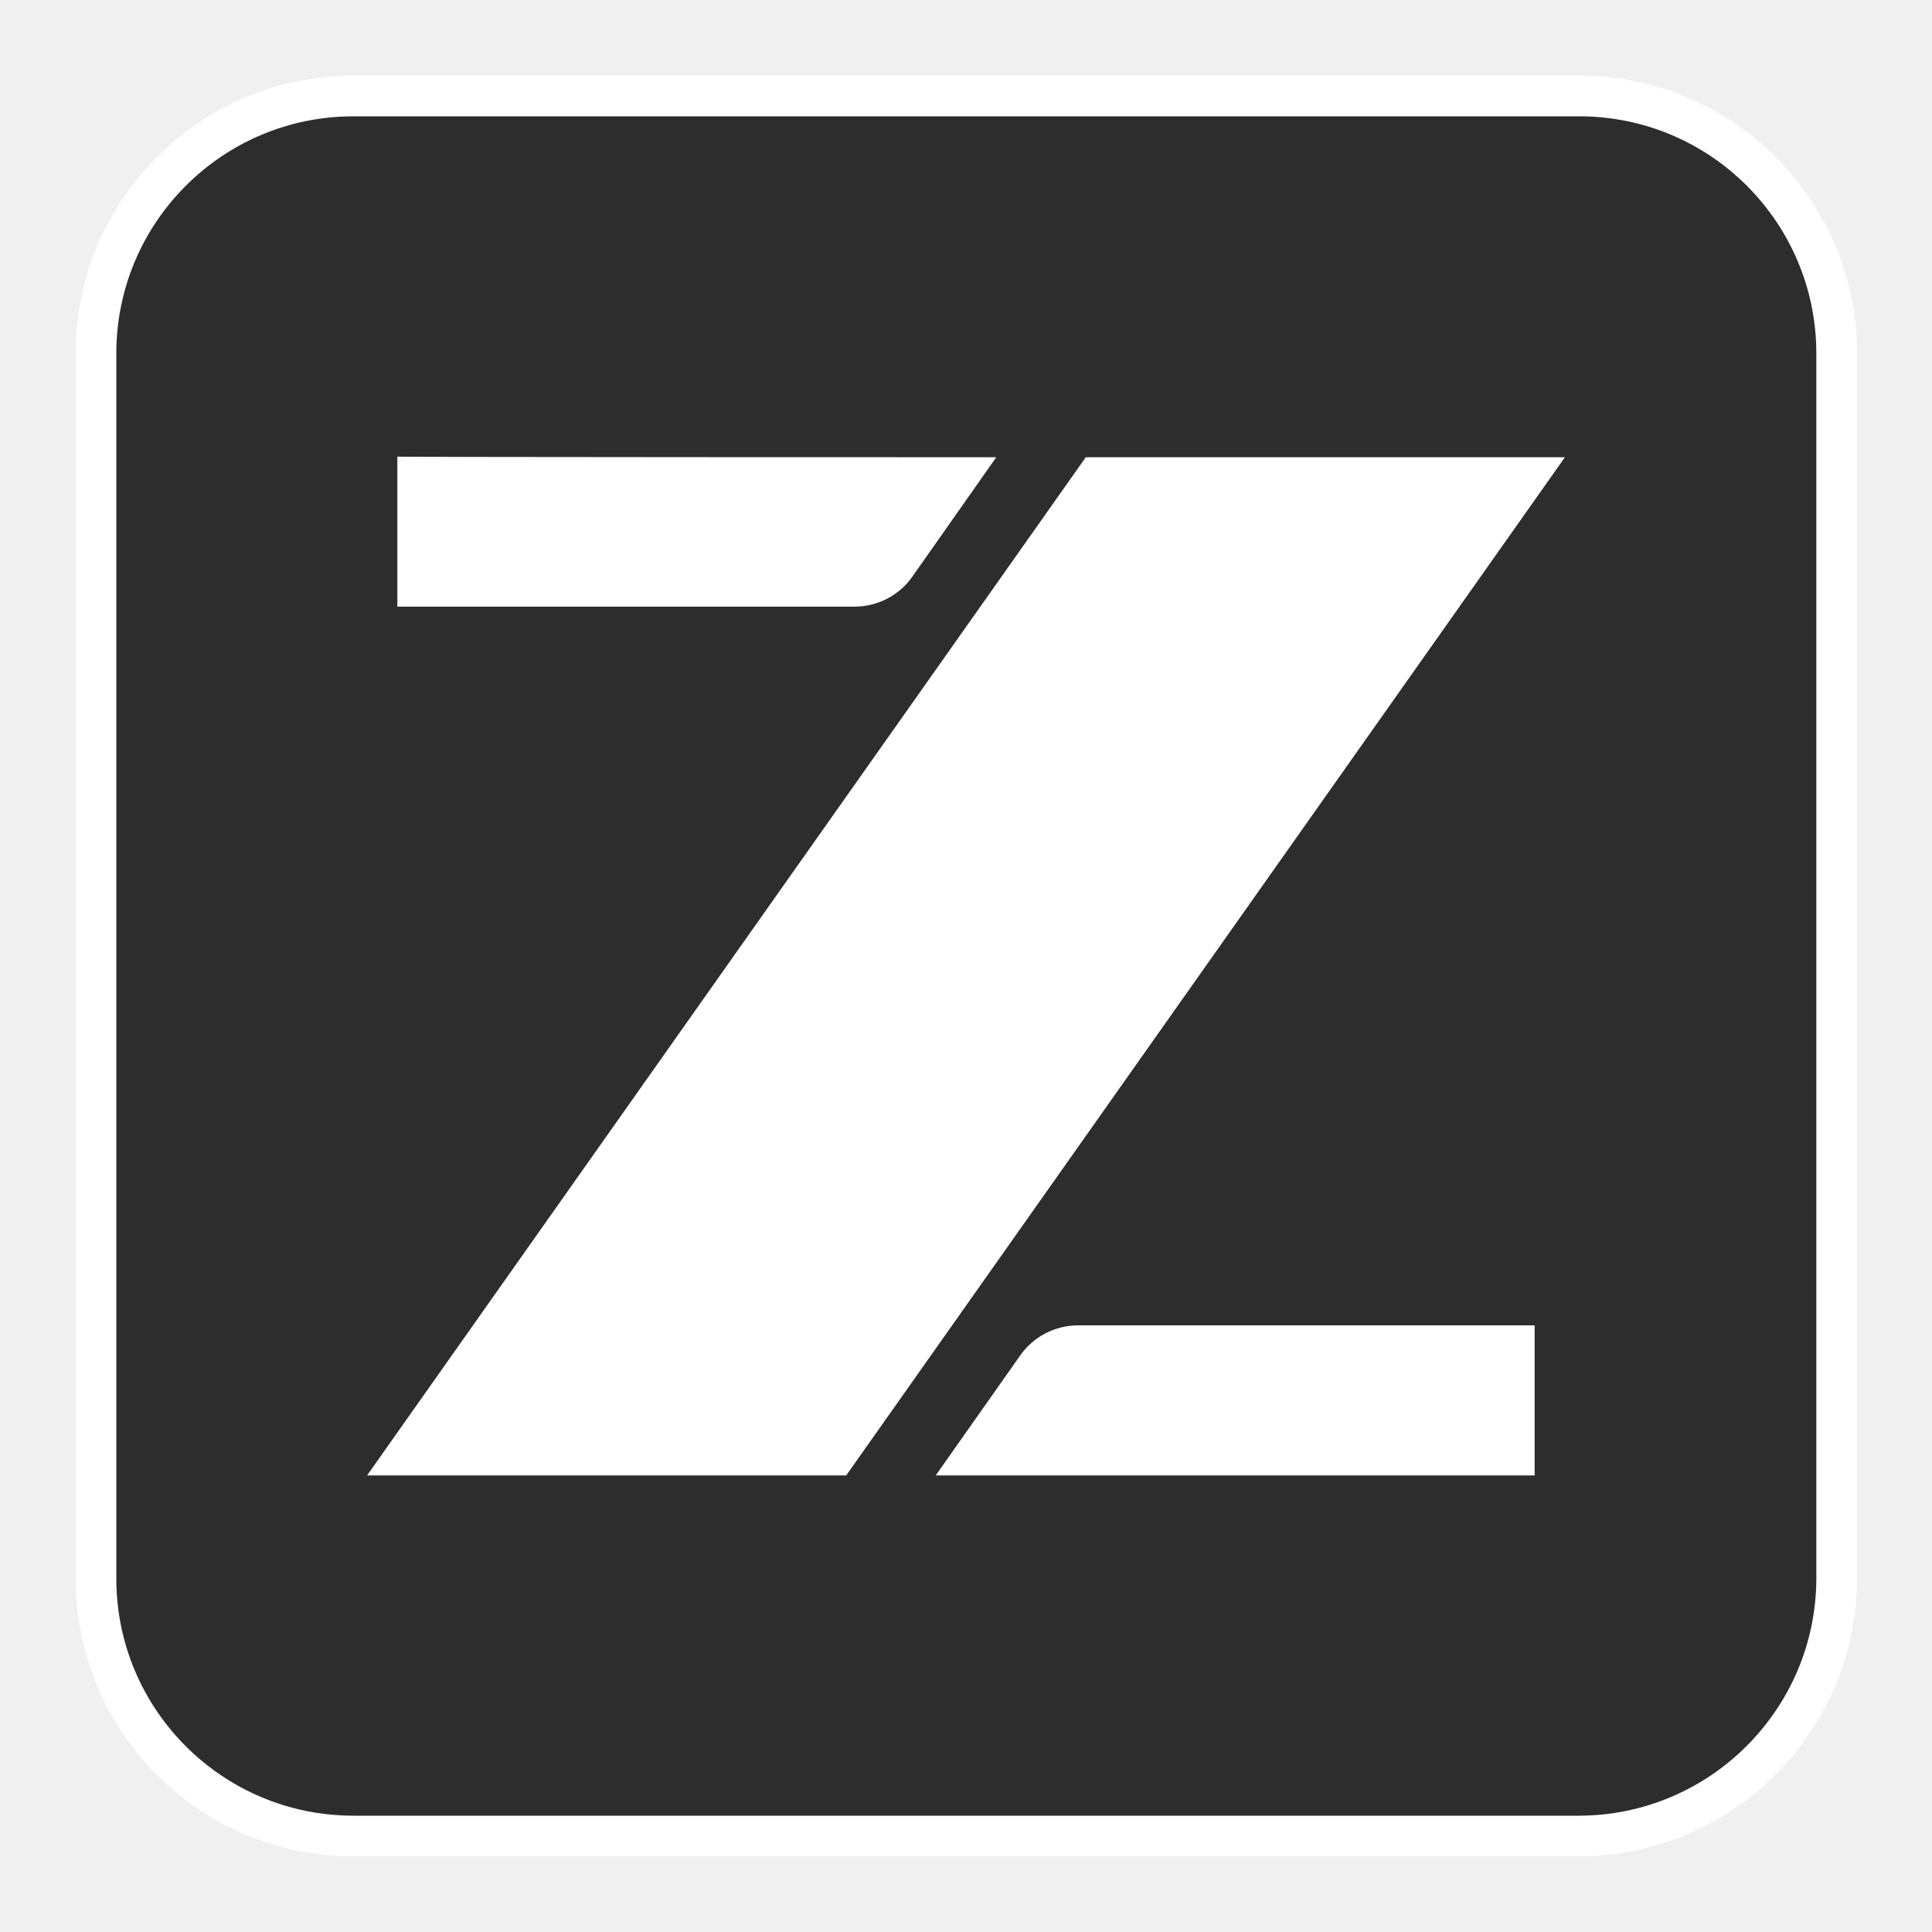
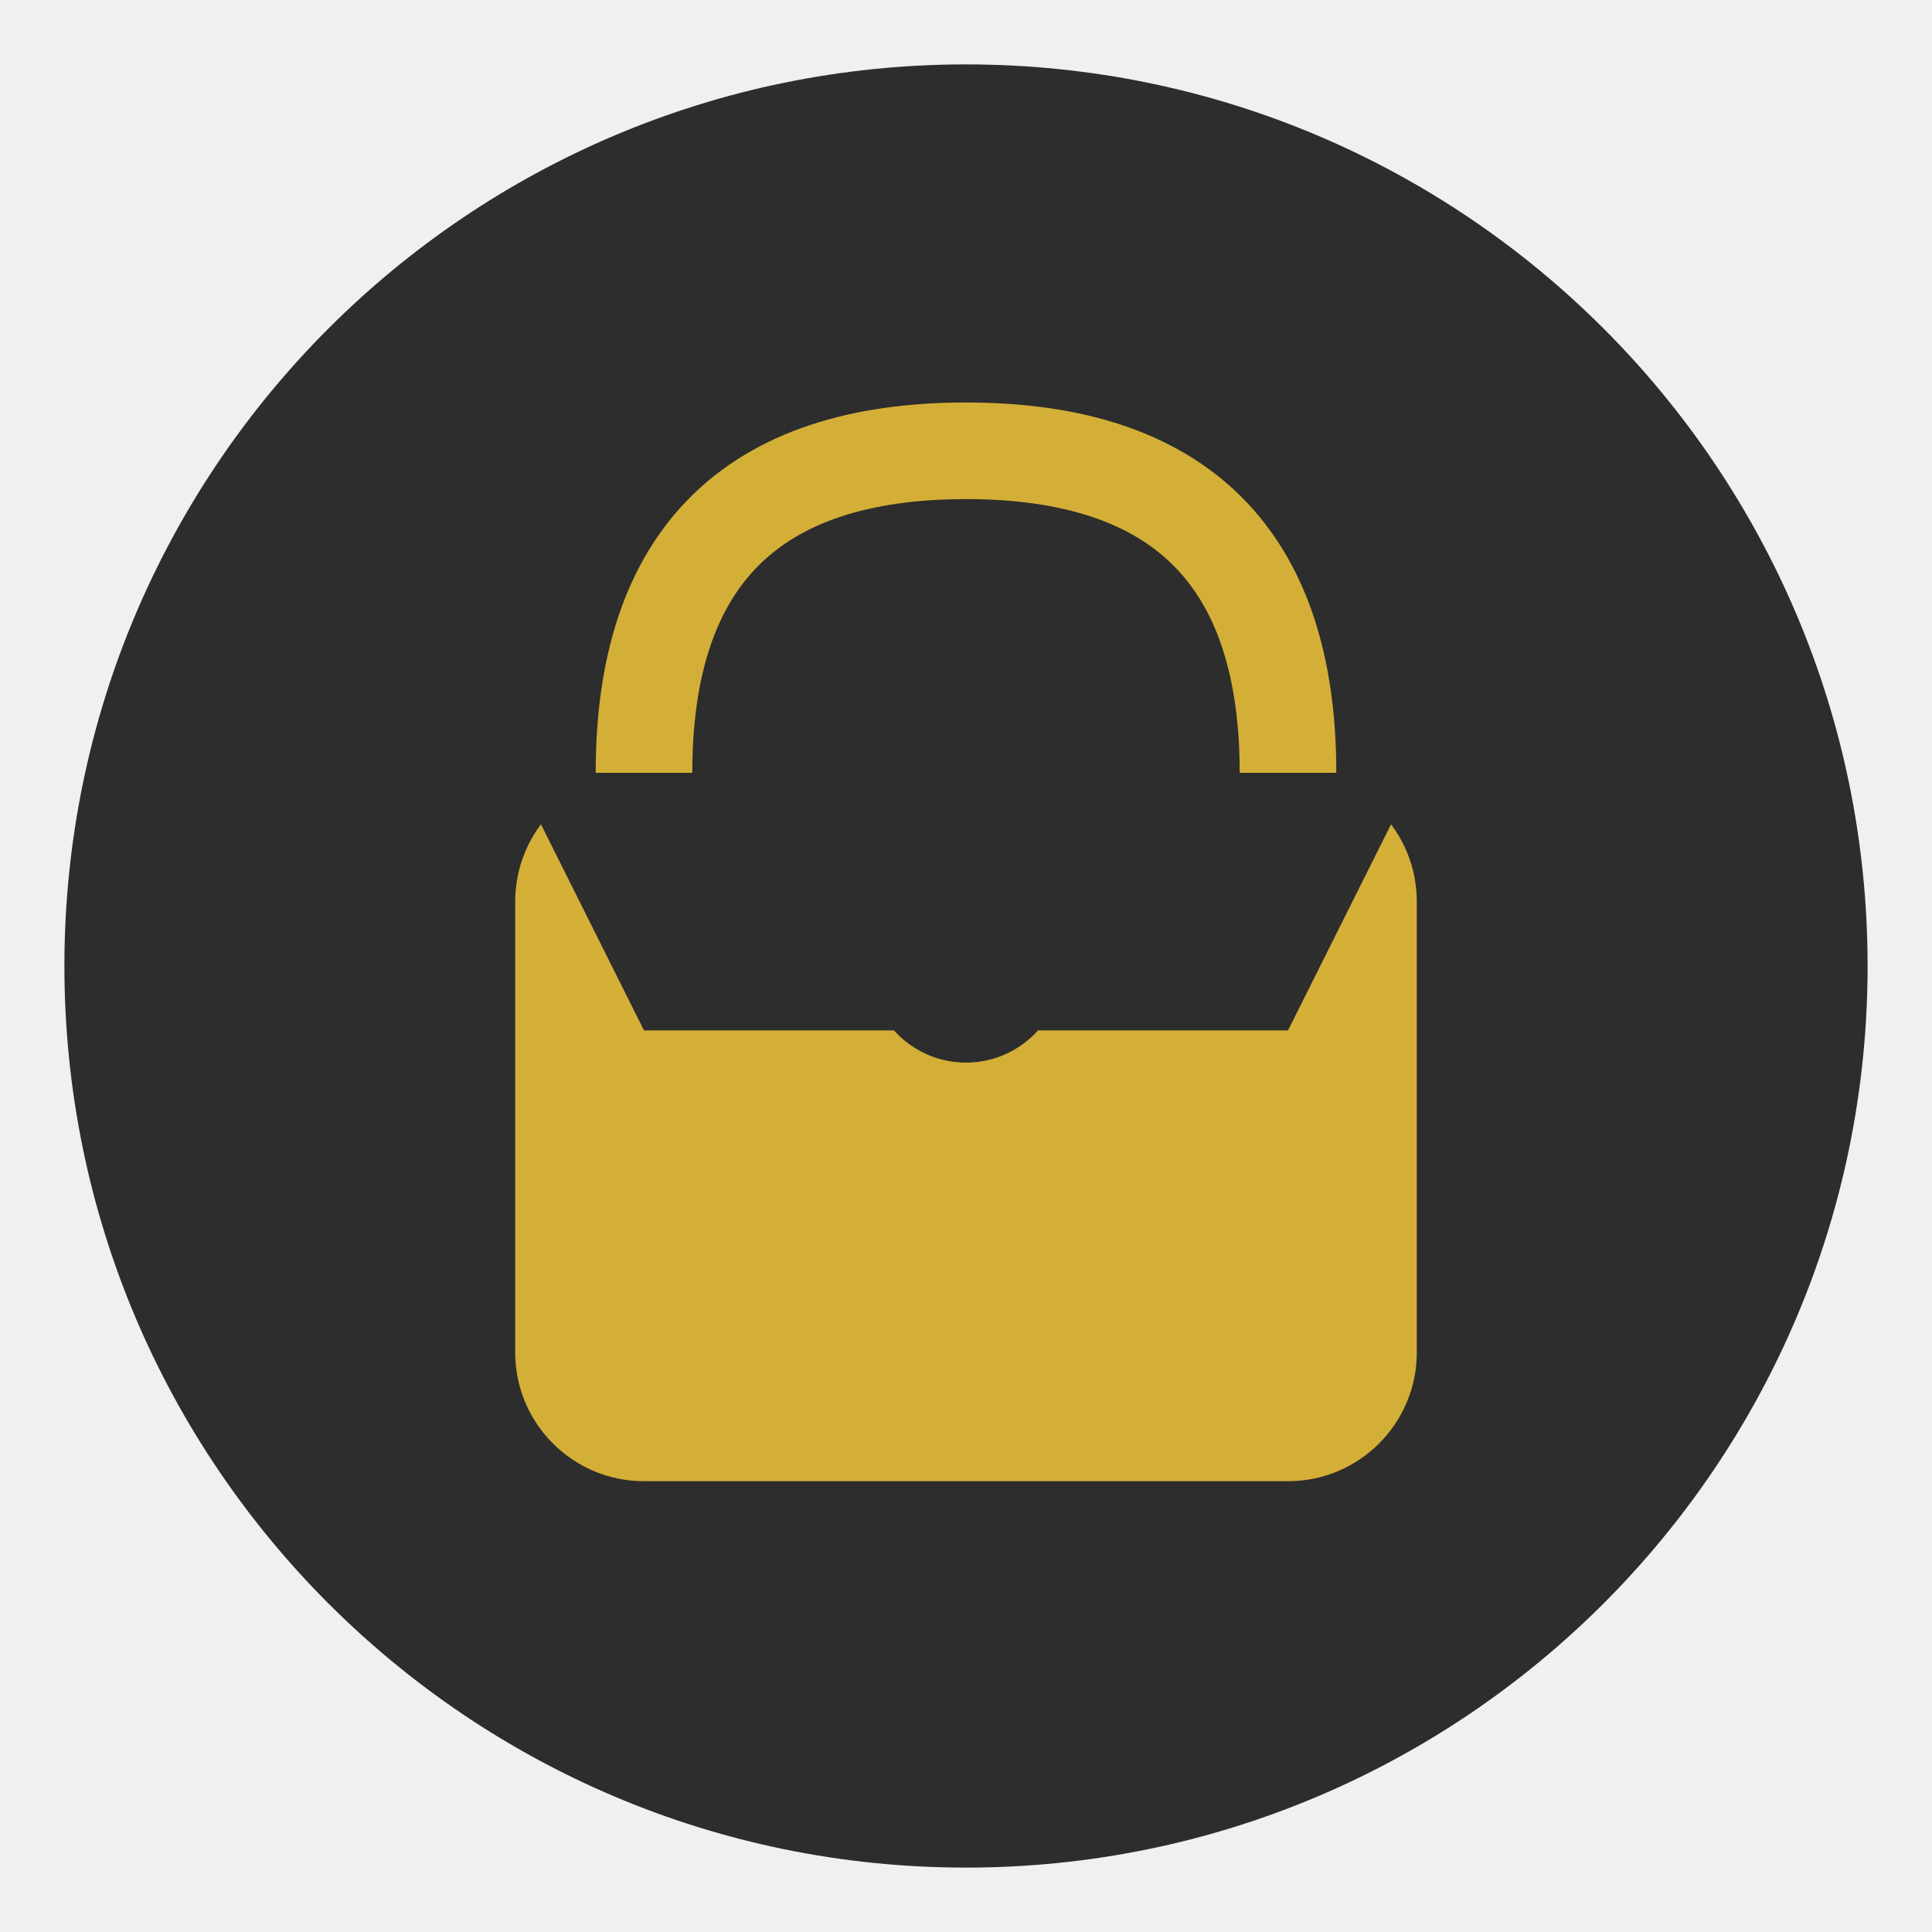
- <svg xmlns="http://www.w3.org/2000/svg" version="1.1" x="0px" y="0px" viewBox="0 0 30 30" style="enable-background:new 0 0 30 30;" xml:space="preserve">
+ <svg xmlns="http://www.w3.org/2000/svg" version="1.1" viewBox="0 0 30 30" x="0px" y="0px">
  <defs>
    <style type="text/css">
-     .st194{fill:#2D2D2D;stroke:#FFFFFF;stroke-width:0.632;stroke-miterlimit:10;}
-     .st23{fill:#FFFFFF;}
- 
-     .z-breathe {
-       animation: breathe 2.5s ease-in-out infinite;
-     }
- 
-     @keyframes breathe {
-       0%, 100% { opacity: 0.7; }
-       50% { opacity: 1; }
-     }
-   </style>
+       .bag-bg{fill:#2D2D2D;}
+       .bag-handle{fill:none;stroke:#D4AF37;stroke-width:1.5;stroke-linecap:round;}
+       .bag-body{fill:#D4AF37;}
+       .bag-detail{fill:#2D2D2D;}
+     </style>
  </defs>
-   <g>
-     <path class="st194" d="M24.51,28.51H5.49c-2.21,0-4-1.79-4-4V5.49c0-2.21,1.79-4,4-4h19.03c2.21,0,4,1.79,4,4v19.03     C28.51,26.72,26.72,28.51,24.51,28.51z" />
-     <g class="z-breathe">
-       <path class="st23" d="M15.47,7.1l-1.3,1.85c-0.2,0.29-0.54,0.47-0.9,0.47h-7.1V7.09C6.16,7.1,15.47,7.1,15.47,7.1z" />
-       <polygon class="st23" points="24.3,7.1 13.14,22.91 5.7,22.91 16.86,7.1" />
-       <path class="st23" d="M14.53,22.91l1.31-1.86c0.2-0.29,0.54-0.47,0.9-0.47h7.09v2.33H14.53z" />
-     </g>
-   </g>
+   <circle class="bag-bg" cx="15" cy="15" r="14" />
+   <path class="bag-handle" d="M 10 12 Q 10 7 15 7 Q 20 7 20 12" />
+   <rect class="bag-body" x="8" y="12" width="14" height="11" rx="2" />
+   <path class="bag-detail" d="M 8 12 L 22 12 L 20 16 L 10 16 Z" />
+   <circle class="bag-bg" cx="15" cy="15" r="1.5" />
</svg>
